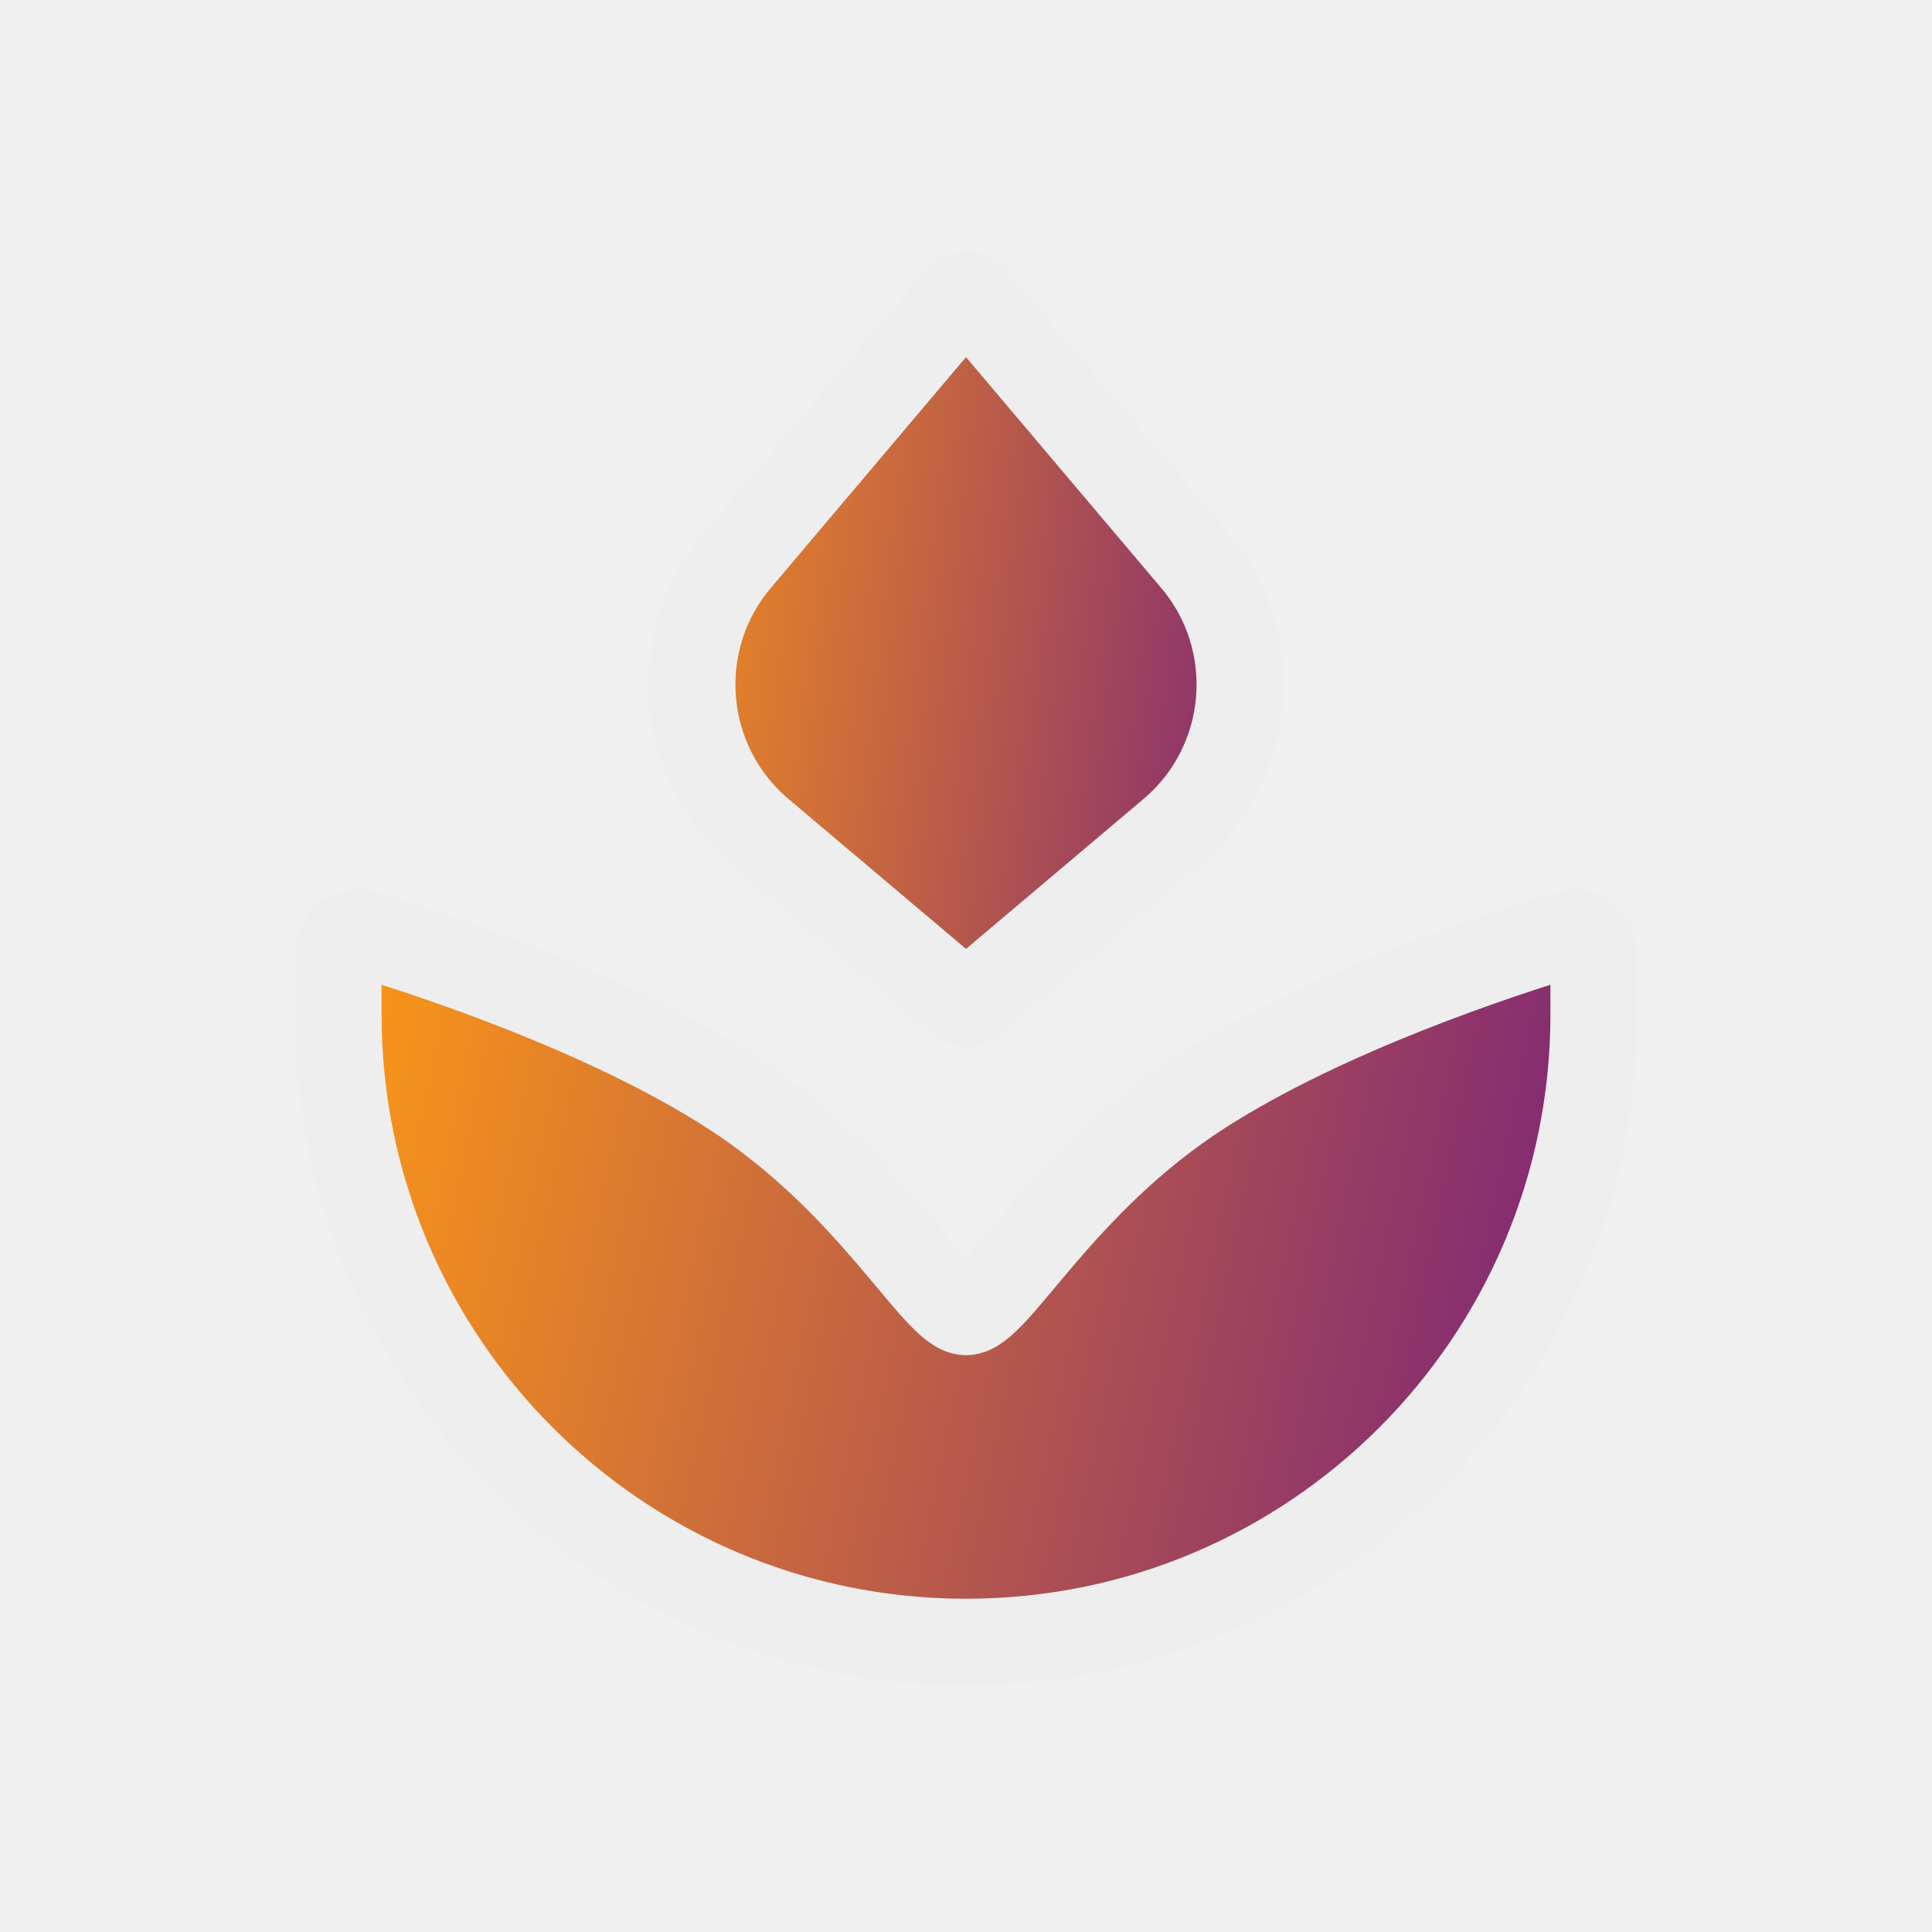
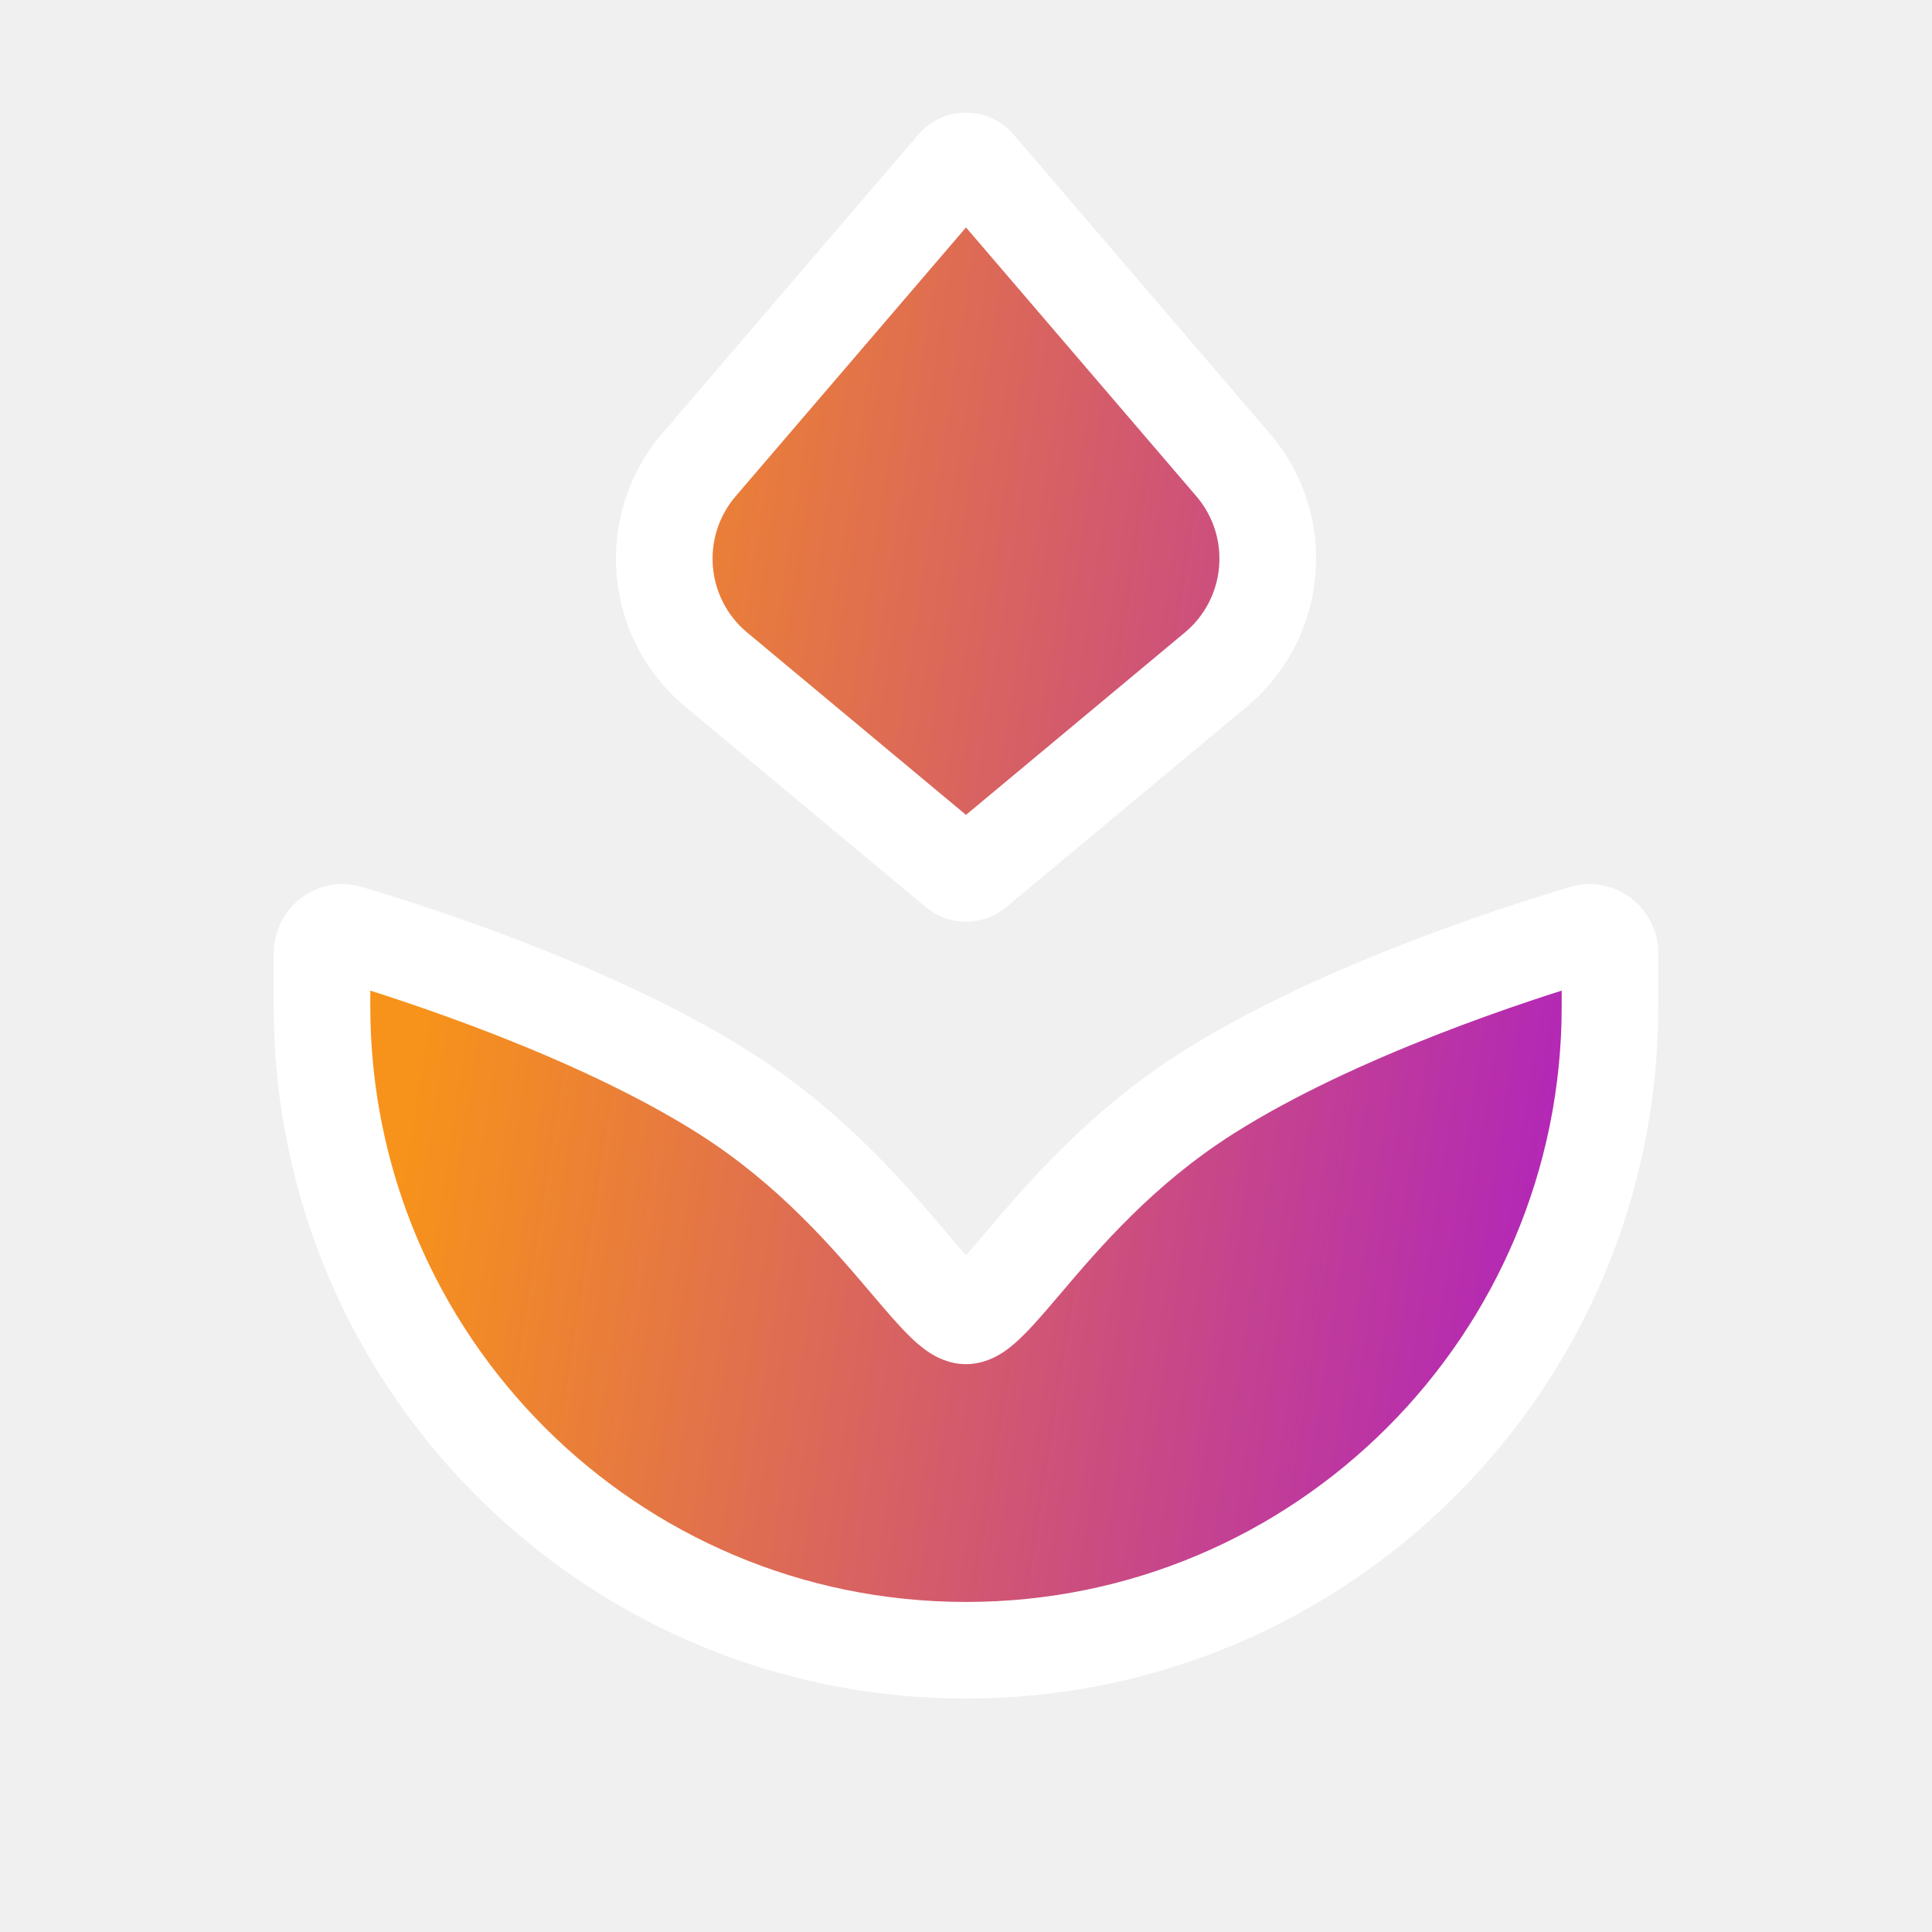
- <svg xmlns="http://www.w3.org/2000/svg" width="40" height="40" viewBox="0 0 40 40" fill="none">
-   <g id="State=Active, Feature=Farm, Theme=Darkmode">
-     <g id="Group 27347">
-       <path id="Vector 20" d="M24.255 17.23L20.116 20.726C20.049 20.782 19.951 20.782 19.884 20.726L15.745 17.23C14.057 15.804 13.845 13.278 15.272 11.591L19.863 6.162C19.935 6.077 20.065 6.077 20.137 6.162L24.728 11.591C26.155 13.278 25.943 15.804 24.255 17.23Z" fill="url(#paint0_linear_15815_5865)" stroke="#EEEEEE" stroke-width="1.8" />
-       <path id="Vector 21" d="M33 21V19.742C33 19.457 32.732 19.252 32.459 19.334C31.103 19.743 27.477 20.925 24.875 22.597C21.941 24.483 20.616 27.158 20 27.158C19.384 27.158 18.059 24.483 15.125 22.597C12.523 20.925 8.897 19.743 7.54 19.334C7.268 19.252 7 19.457 7 19.742V21C7 28.18 12.82 34 20 34C27.18 34 33 28.18 33 21Z" fill="url(#paint1_linear_15815_5865)" stroke="#EEEEEE" stroke-width="1.8" />
-     </g>
-   </g>
+ <svg xmlns="http://www.w3.org/2000/svg" width="24" height="24" viewBox="0 0 24 24" fill="none">
+   <path fill-rule="evenodd" clip-rule="evenodd" d="M12.115 10.808L15.103 8.318C15.871 7.678 15.967 6.533 15.317 5.773L12.136 2.063C12.065 1.979 11.935 1.979 11.864 2.063L8.683 5.773C8.033 6.533 8.129 7.678 8.897 8.318L11.885 10.808C11.952 10.864 12.048 10.864 12.115 10.808ZM20 11.842V12.5C20 16.918 16.418 20.5 12 20.5C7.582 20.5 4 16.918 4 12.5V11.842C4 11.67 4.162 11.545 4.327 11.594C5.158 11.841 7.395 12.56 9 13.577C10.079 14.261 10.804 15.116 11.294 15.694C11.624 16.083 11.847 16.346 12 16.346C12.153 16.346 12.376 16.083 12.706 15.694C13.196 15.116 13.921 14.261 15 13.577C16.605 12.56 18.842 11.841 19.673 11.594C19.838 11.545 20 11.67 20 11.842Z" fill="url(#paint0_linear_17110_7710)" />
+   <path d="M12.115 10.808L12.499 11.269V11.269L12.115 10.808ZM15.317 5.773L14.861 6.164L15.317 5.773ZM12.136 2.063L11.681 2.453L11.681 2.453L12.136 2.063ZM11.864 2.063L11.408 1.672V1.672L11.864 2.063ZM8.683 5.773L8.228 5.383L8.683 5.773ZM8.897 8.318L9.281 7.857L8.897 8.318ZM11.885 10.808L11.501 11.269L11.501 11.269L11.885 10.808ZM4.327 11.594L4.498 11.019H4.498L4.327 11.594ZM9 13.577L8.679 14.084V14.084L9 13.577ZM11.294 15.694L10.836 16.082H10.836L11.294 15.694ZM12.706 15.694L12.248 15.306V15.306L12.706 15.694ZM15 13.577L14.679 13.07L15 13.577ZM19.673 11.594L19.502 11.019L19.673 11.594ZM14.719 7.857L11.731 10.347L12.499 11.269L15.487 8.779L14.719 7.857ZM14.861 6.164C15.294 6.669 15.23 7.431 14.719 7.857L15.487 8.779C16.513 7.924 16.641 6.396 15.772 5.383L14.861 6.164ZM11.681 2.453L14.861 6.164L15.772 5.383L12.592 1.672L11.681 2.453ZM12.319 2.453C12.152 2.649 11.848 2.649 11.681 2.453L12.592 1.672C12.281 1.309 11.719 1.309 11.408 1.672L12.319 2.453ZM9.139 6.164L12.319 2.453L11.408 1.672L8.228 5.383L9.139 6.164ZM9.281 7.857C8.77 7.431 8.706 6.669 9.139 6.164L8.228 5.383C7.359 6.396 7.487 7.924 8.513 8.779L9.281 7.857ZM12.269 10.347L9.281 7.857L8.513 8.779L11.501 11.269L12.269 10.347ZM11.731 10.347C11.887 10.217 12.113 10.217 12.269 10.347L11.501 11.269C11.79 11.51 12.21 11.51 12.499 11.269L11.731 10.347ZM20.6 12.5V11.842H19.4V12.5H20.6ZM12 21.1C16.75 21.1 20.6 17.25 20.6 12.5H19.4C19.4 16.587 16.087 19.9 12 19.9V21.1ZM3.4 12.5C3.4 17.25 7.25 21.1 12 21.1V19.9C7.913 19.9 4.6 16.587 4.6 12.5H3.4ZM3.4 11.842V12.5H4.6V11.842H3.4ZM4.498 11.019C3.935 10.851 3.4 11.283 3.4 11.842H4.6C4.6 12.057 4.389 12.238 4.157 12.169L4.498 11.019ZM9.321 13.07C7.64 12.004 5.332 11.267 4.498 11.019L4.157 12.169C4.984 12.415 7.15 13.115 8.679 14.084L9.321 13.07ZM11.752 15.306C11.261 14.727 10.485 13.808 9.321 13.07L8.679 14.084C9.673 14.714 10.347 15.505 10.836 16.082L11.752 15.306ZM12 15.746C12.067 15.746 12.119 15.761 12.149 15.772C12.179 15.783 12.195 15.794 12.198 15.795C12.2 15.796 12.18 15.784 12.135 15.739C12.042 15.647 11.924 15.508 11.752 15.306L10.836 16.082C10.995 16.268 11.153 16.456 11.293 16.593C11.363 16.663 11.449 16.74 11.546 16.803C11.636 16.861 11.795 16.946 12 16.946V15.746ZM12.248 15.306C12.076 15.508 11.958 15.647 11.865 15.739C11.82 15.784 11.8 15.796 11.802 15.795C11.805 15.794 11.821 15.783 11.851 15.772C11.881 15.761 11.933 15.746 12 15.746V16.946C12.205 16.946 12.364 16.861 12.454 16.803C12.551 16.74 12.637 16.663 12.707 16.593C12.847 16.456 13.005 16.268 13.164 16.082L12.248 15.306ZM14.679 13.07C13.515 13.808 12.739 14.727 12.248 15.306L13.164 16.082C13.653 15.505 14.327 14.714 15.321 14.084L14.679 13.07ZM19.502 11.019C18.668 11.267 16.36 12.004 14.679 13.07L15.321 14.084C16.849 13.115 19.016 12.415 19.843 12.169L19.502 11.019ZM20.6 11.842C20.6 11.283 20.065 10.851 19.502 11.019L19.843 12.169C19.611 12.238 19.4 12.057 19.4 11.842H20.6Z" fill="white" />
  <defs>
-     <linearGradient id="paint0_linear_15815_5865" x1="12.688" y1="11.929" x2="27.758" y2="13.699" gradientUnits="userSpaceOnUse">
+     <linearGradient id="paint0_linear_17110_7710" x1="6.5" y1="4.5" x2="21.94" y2="6.894" gradientUnits="userSpaceOnUse">
      <stop stop-color="#F7931A" />
-       <stop offset="1" stop-color="#7A227A" />
-     </linearGradient>
-     <linearGradient id="paint1_linear_15815_5865" x1="7" y1="25.106" x2="33.026" y2="30.539" gradientUnits="userSpaceOnUse">
-       <stop stop-color="#F7931A" />
-       <stop offset="1" stop-color="#7A227A" />
+       <stop offset="1" stop-color="#AC1CC7" />
    </linearGradient>
  </defs>
</svg>
